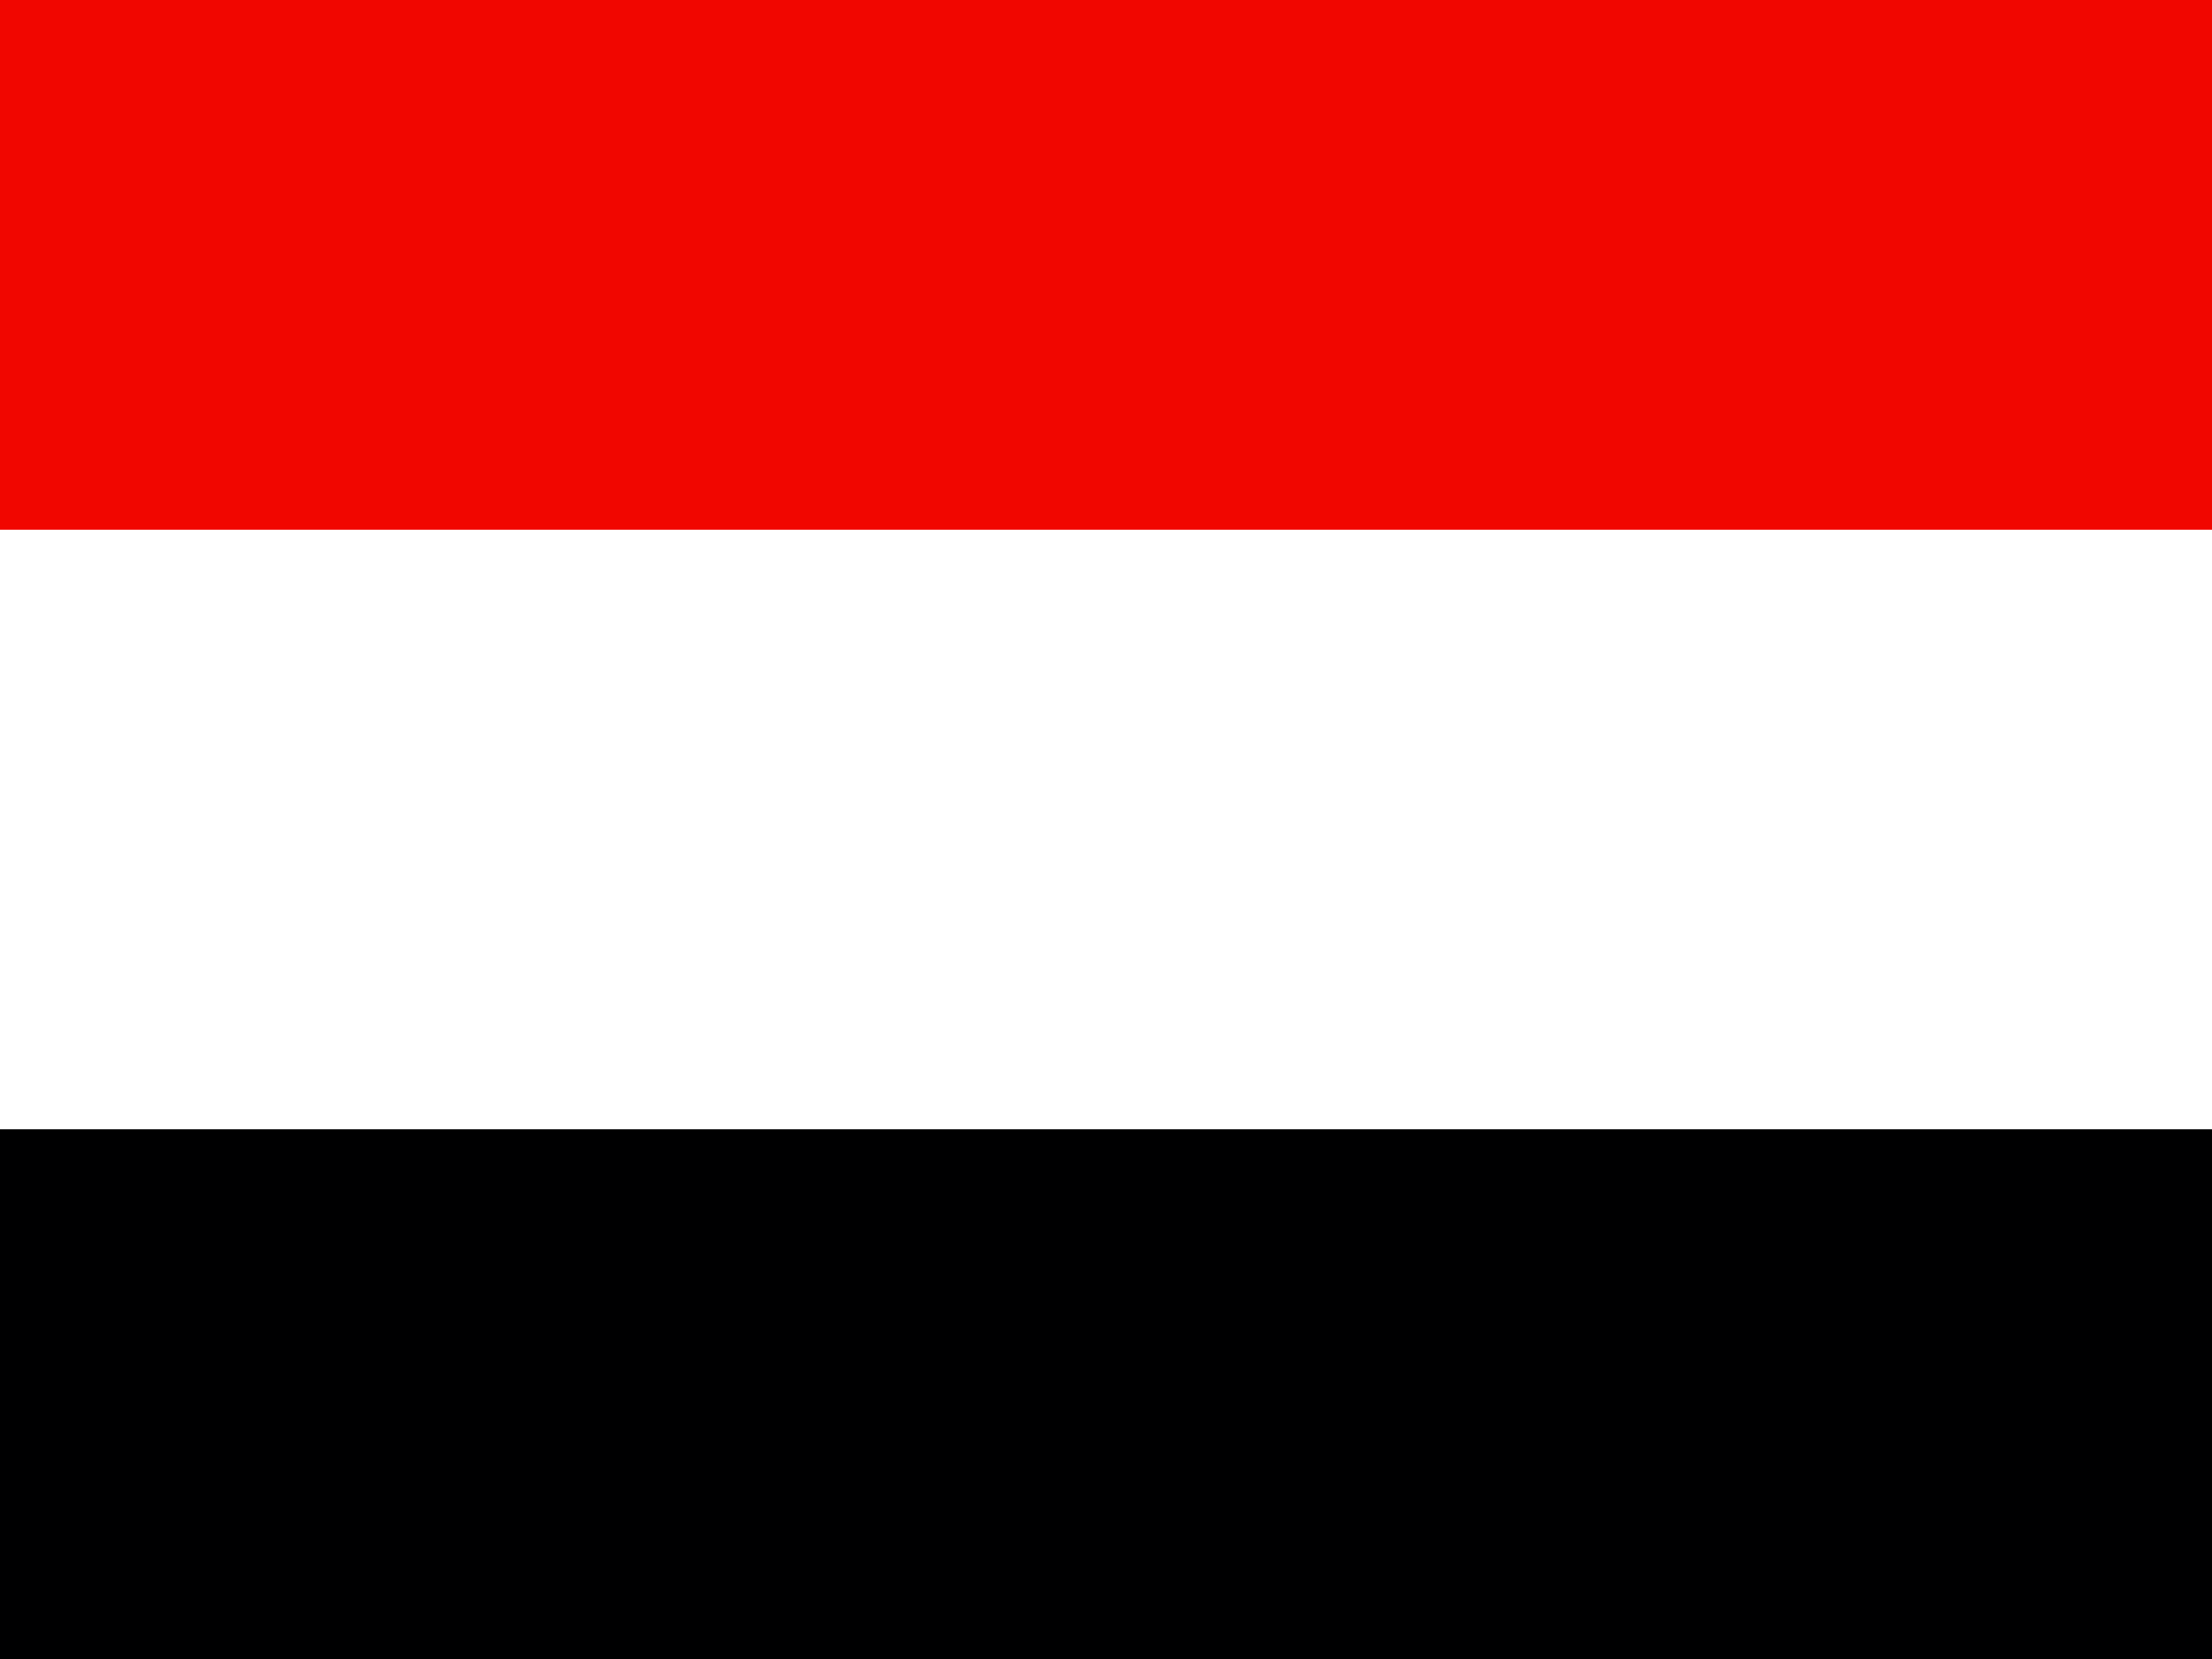
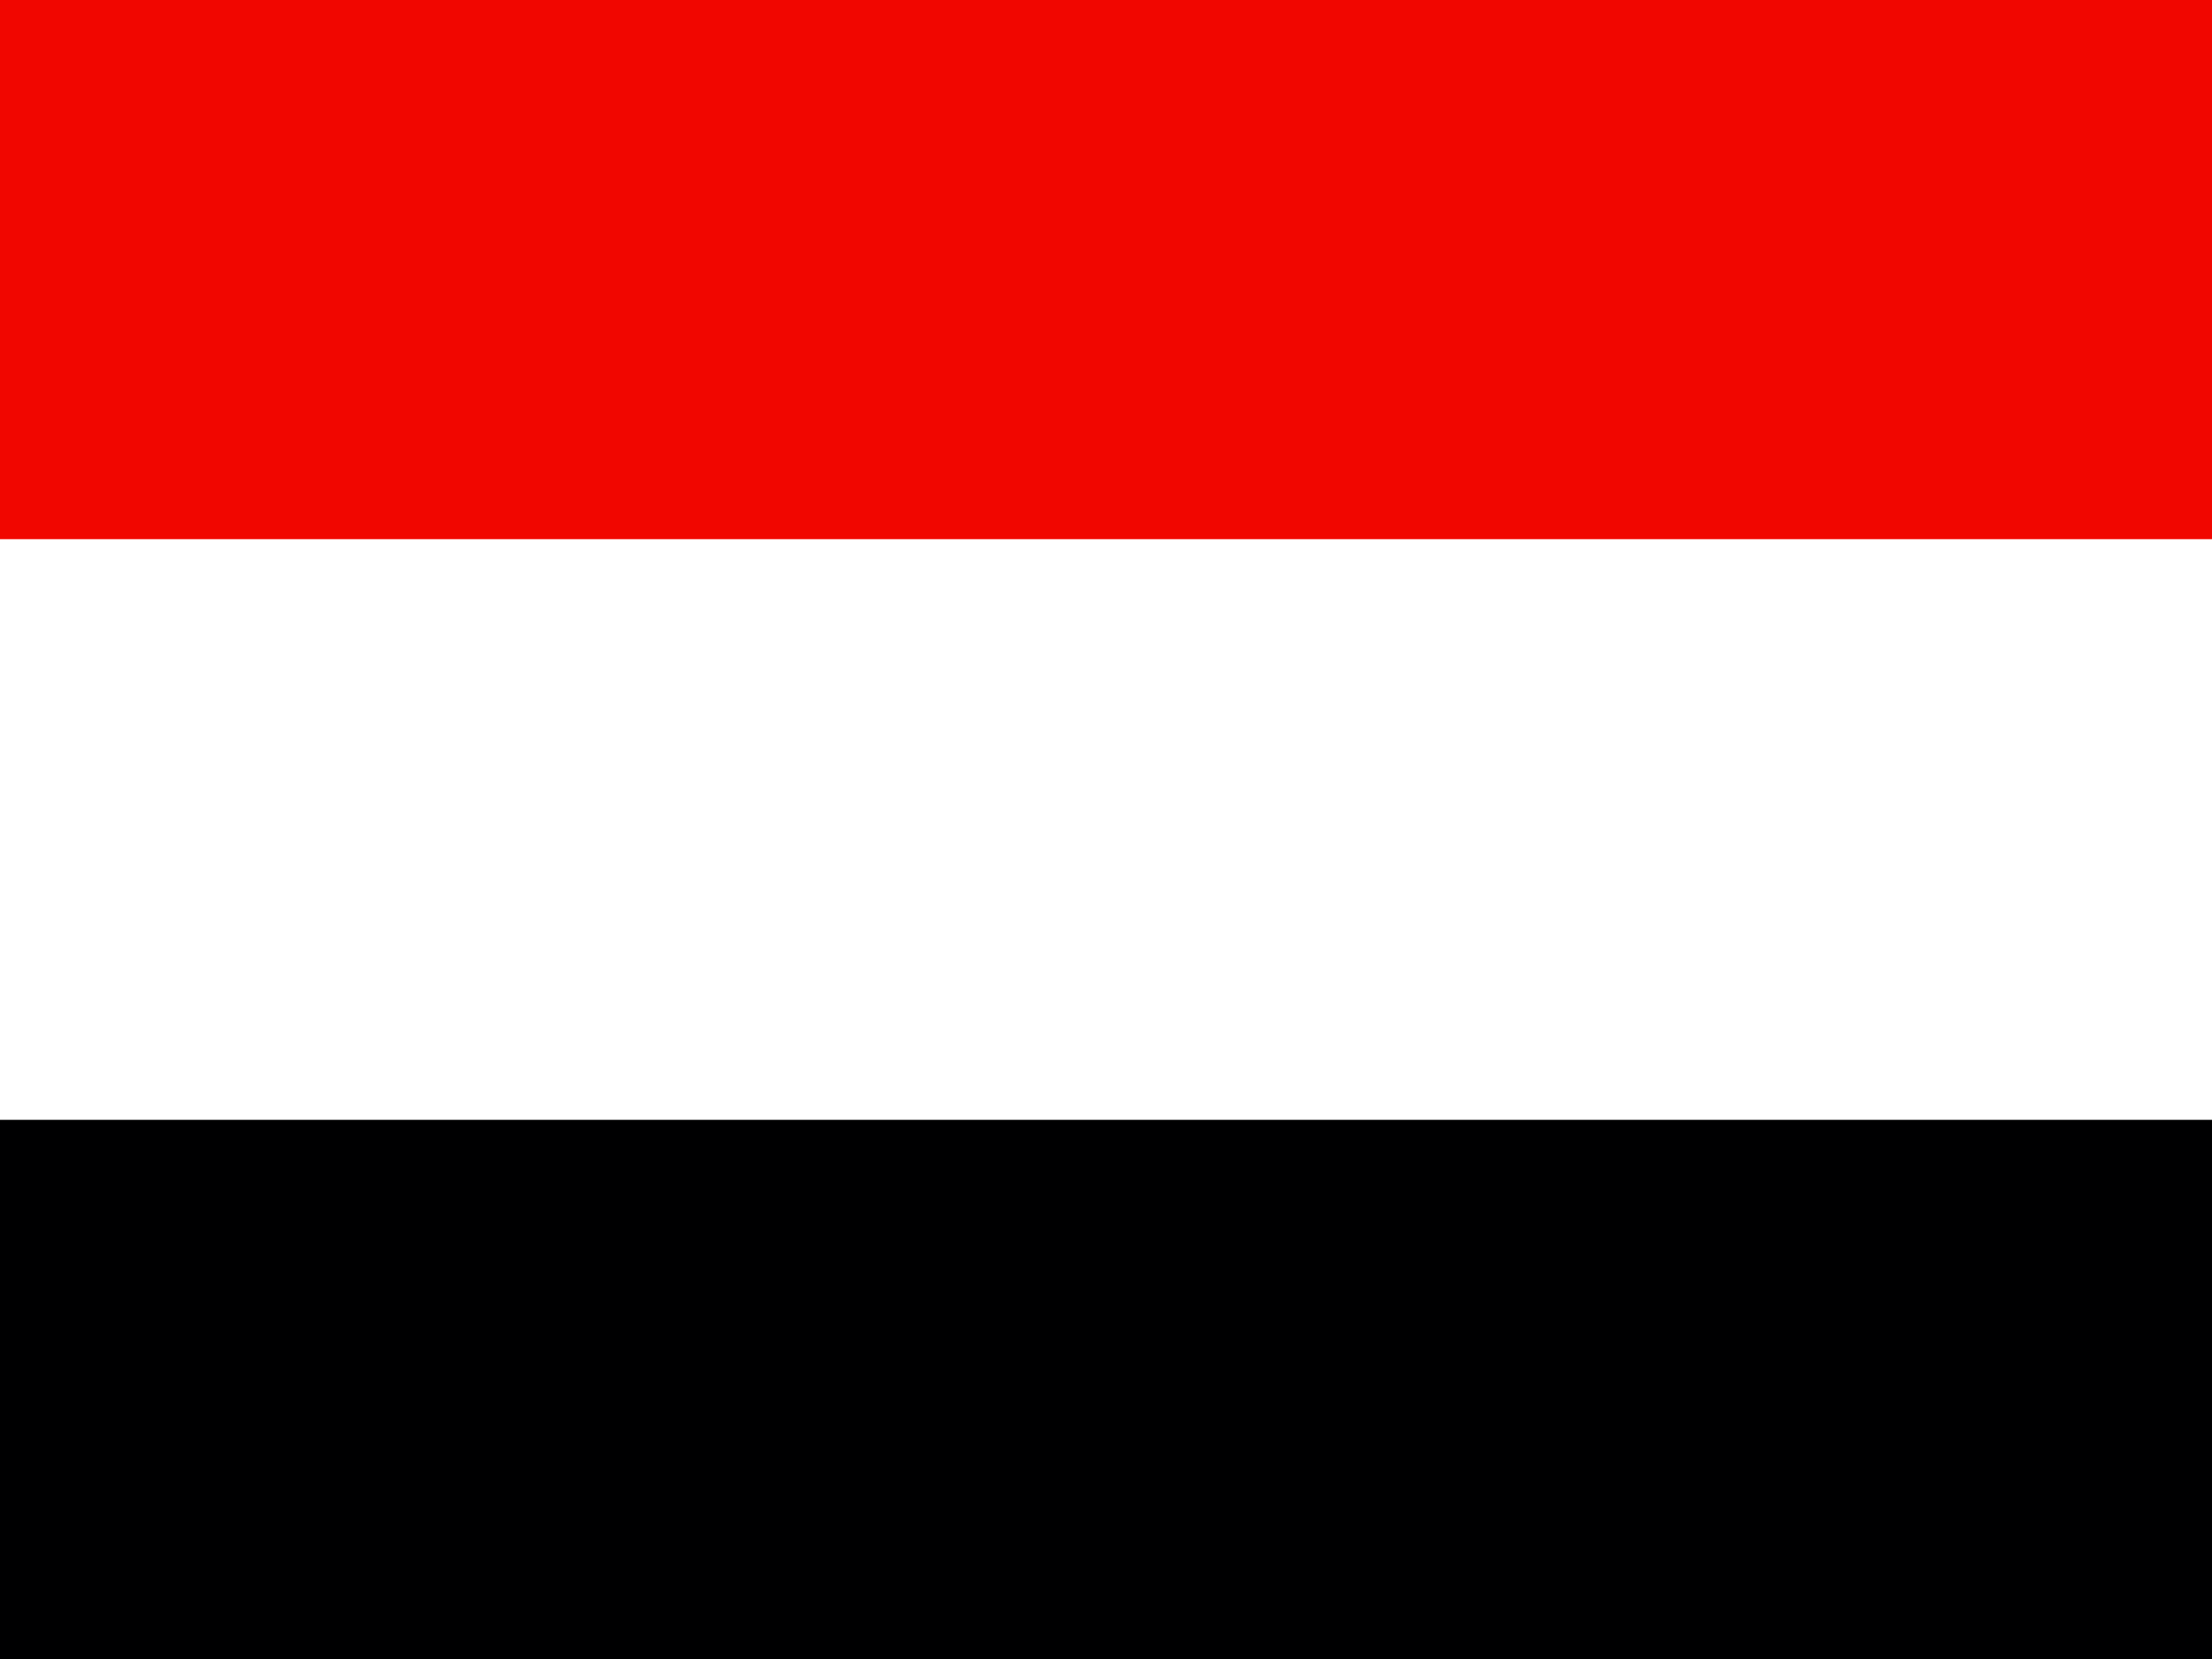
<svg xmlns="http://www.w3.org/2000/svg" id="flag-icons-ye" viewBox="0 0 640 480">
  <g data-debord="1" transform="translate(-16 -12) scale(1.05)">
    <g fill-rule="evenodd" stroke-width="1pt">
-       <path fill="#fff" d="M0 0h640v472.8H0z" />
-       <path fill="#f10600" d="M0 0h640v157.4H0z" />
-       <path fill="#000001" d="M0 322.6h640V480H0z" />
+       <path fill="#fff" d="M0 0h640v480H0z" />
+       <path fill="#f10600" d="M0 0h640v160H0z" />
+       <path fill="#000001" d="M0 320h640v160H0z" />
    </g>
  </g>
</svg>
